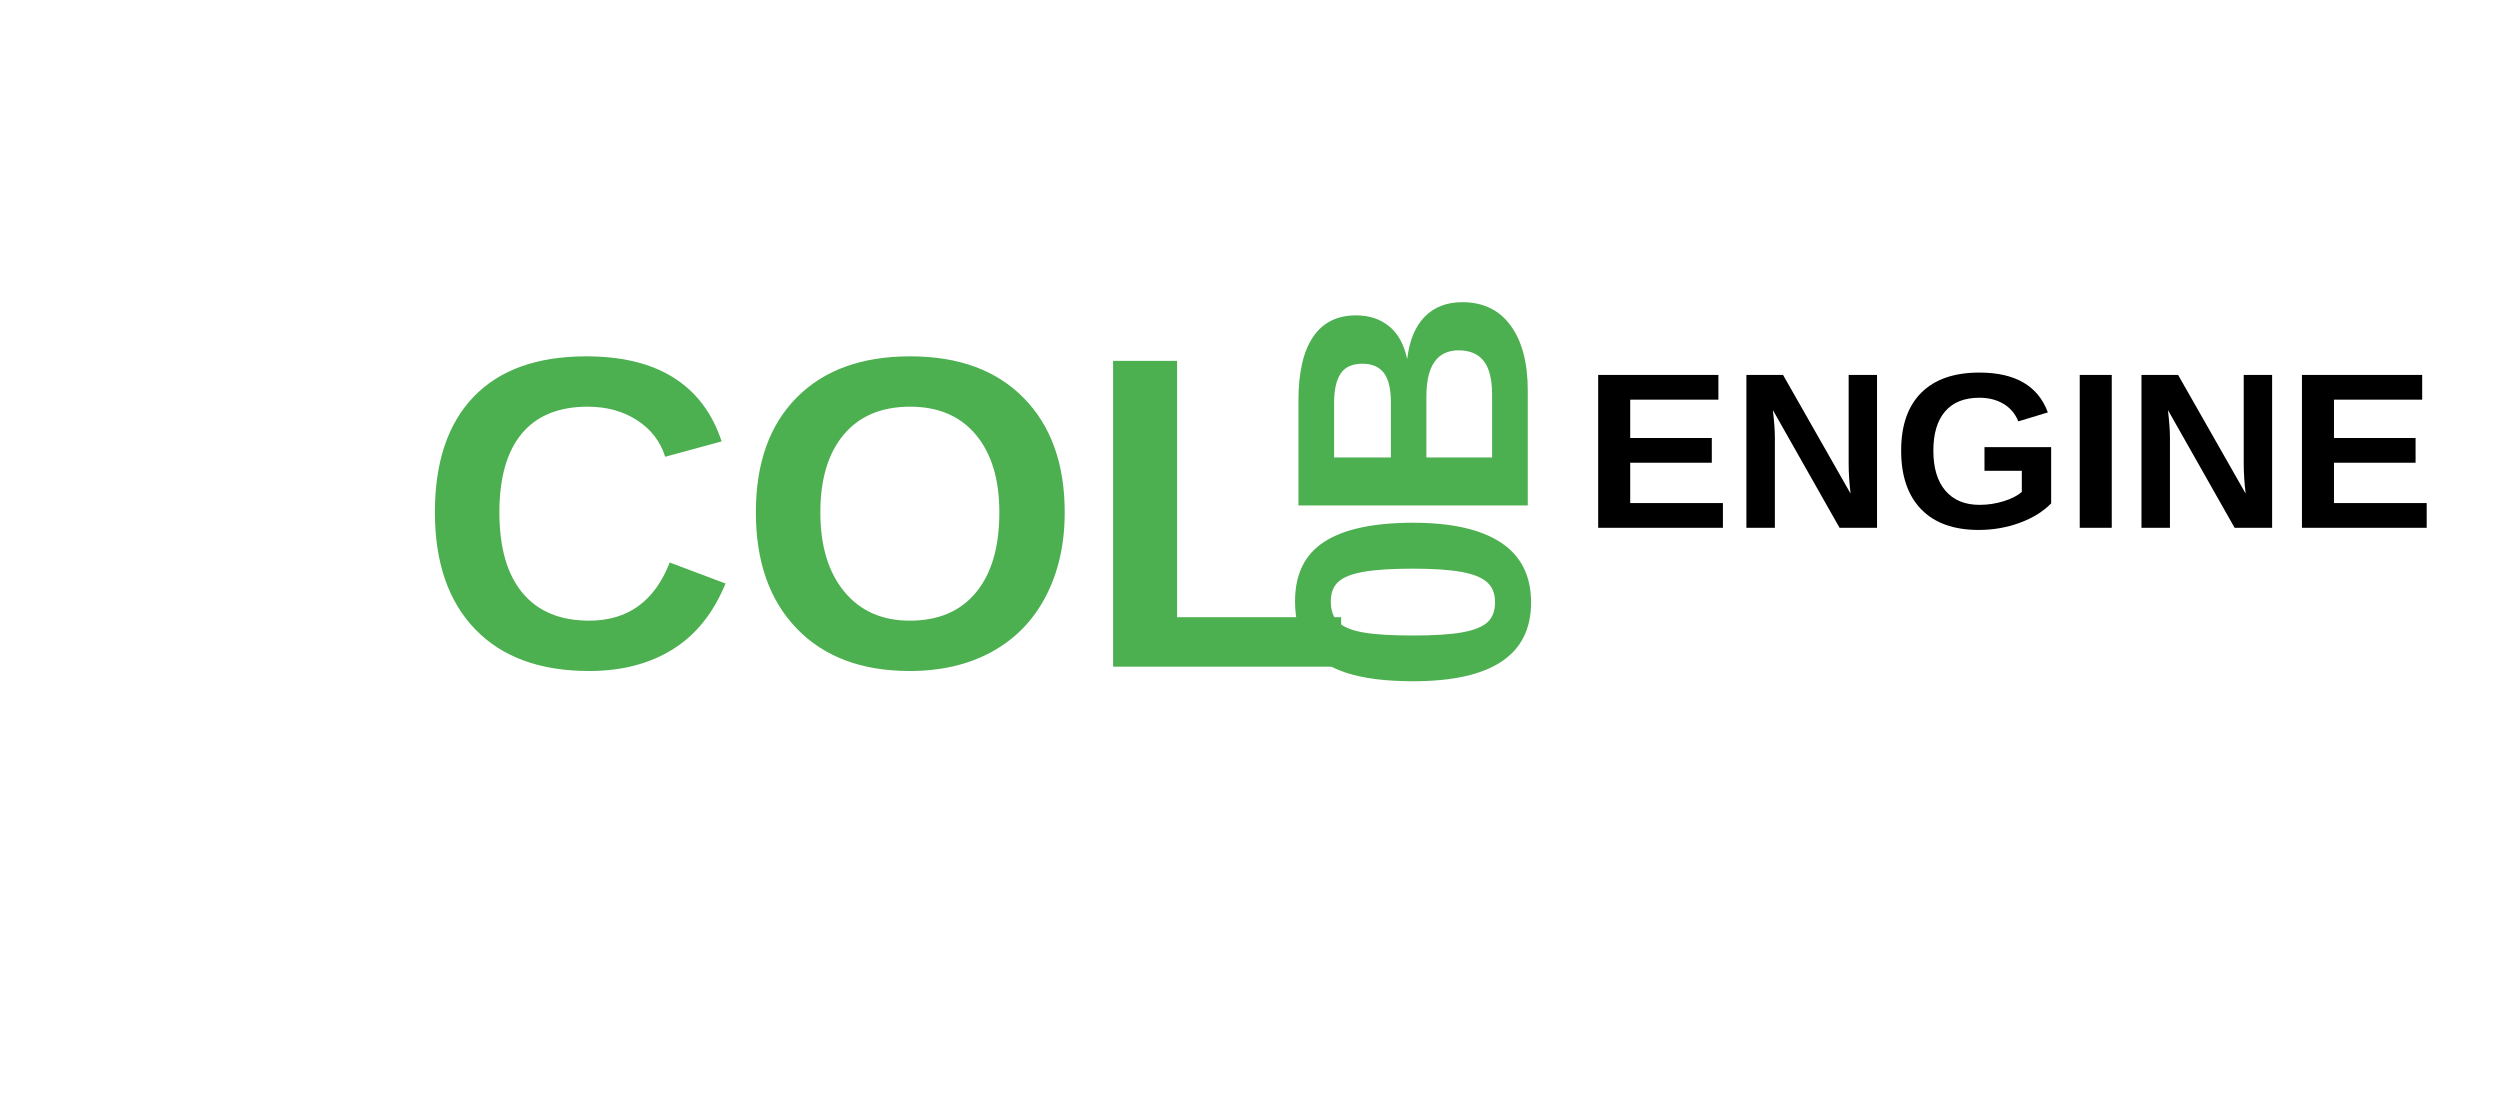
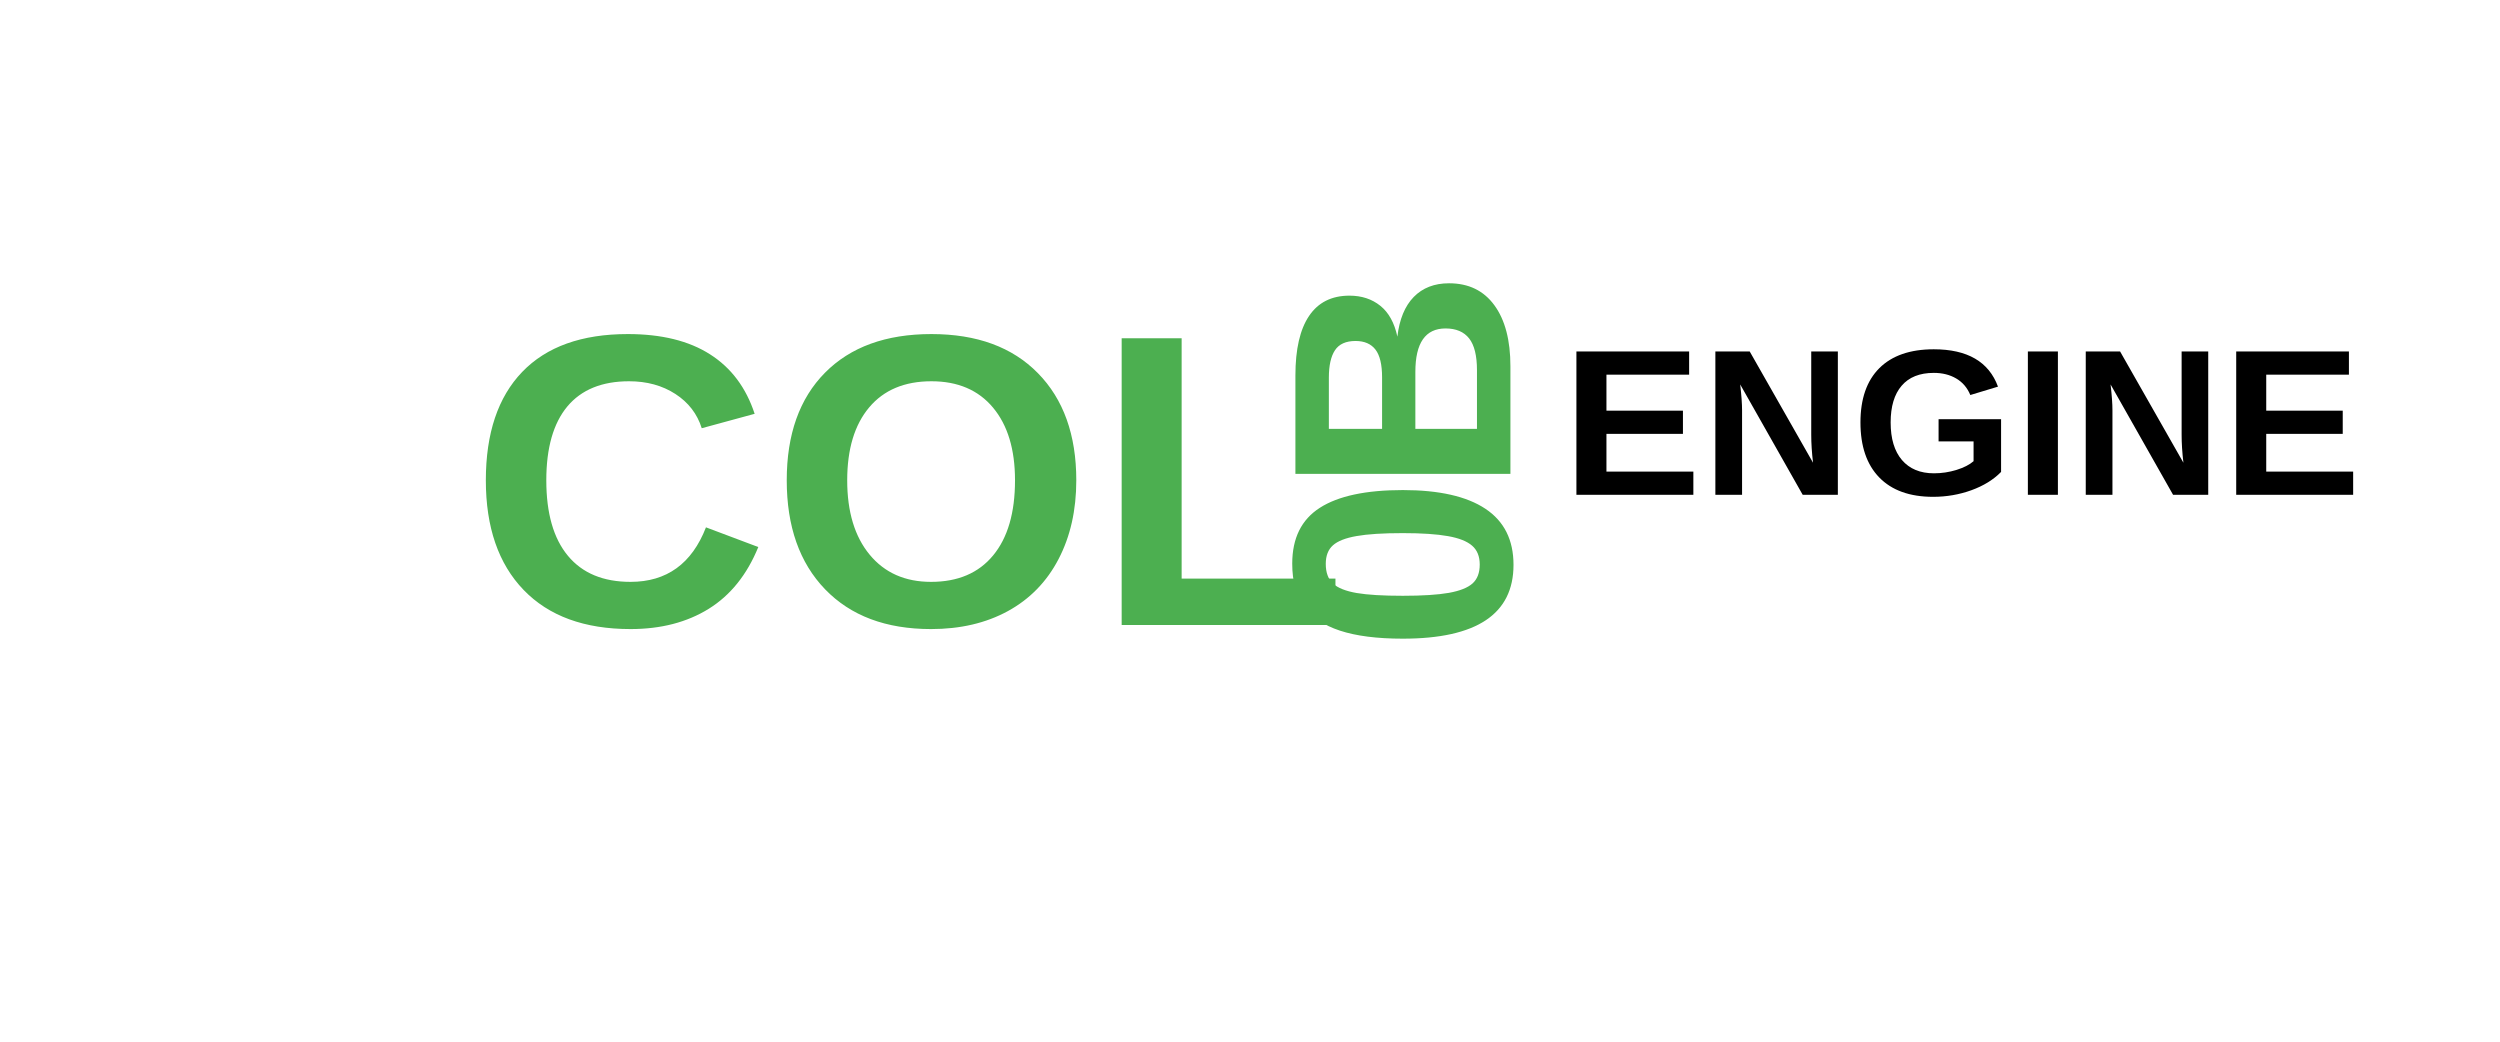
- <svg xmlns="http://www.w3.org/2000/svg" viewBox="0 0 400 200" width="450" height="200">
+ <svg xmlns="http://www.w3.org/2000/svg" viewBox="0 0 400 200" width="480" height="200">
  <text x="50" y="120" font-family="Arial, sans-serif" font-size="80" fill="#4caf50" font-weight="700">
    COL
  </text>
  <text x="275" y="120" font-family="Arial, sans-serif" font-size="60" fill="#4caf50" font-weight="600" transform="rotate(-90, 250, 120)">
    B
  </text>
  <text x="245" y="120" font-family="Arial, sans-serif" font-size="60" fill="#4caf50" font-weight="600" transform="rotate(-90, 250, 120)">
    0
  </text>
  <text x="260" y="95" font-family="Arial, sans-serif" font-size="40" fill="#000" font-weight="700" id="engine">
    ENGINE
  </text>
</svg>
